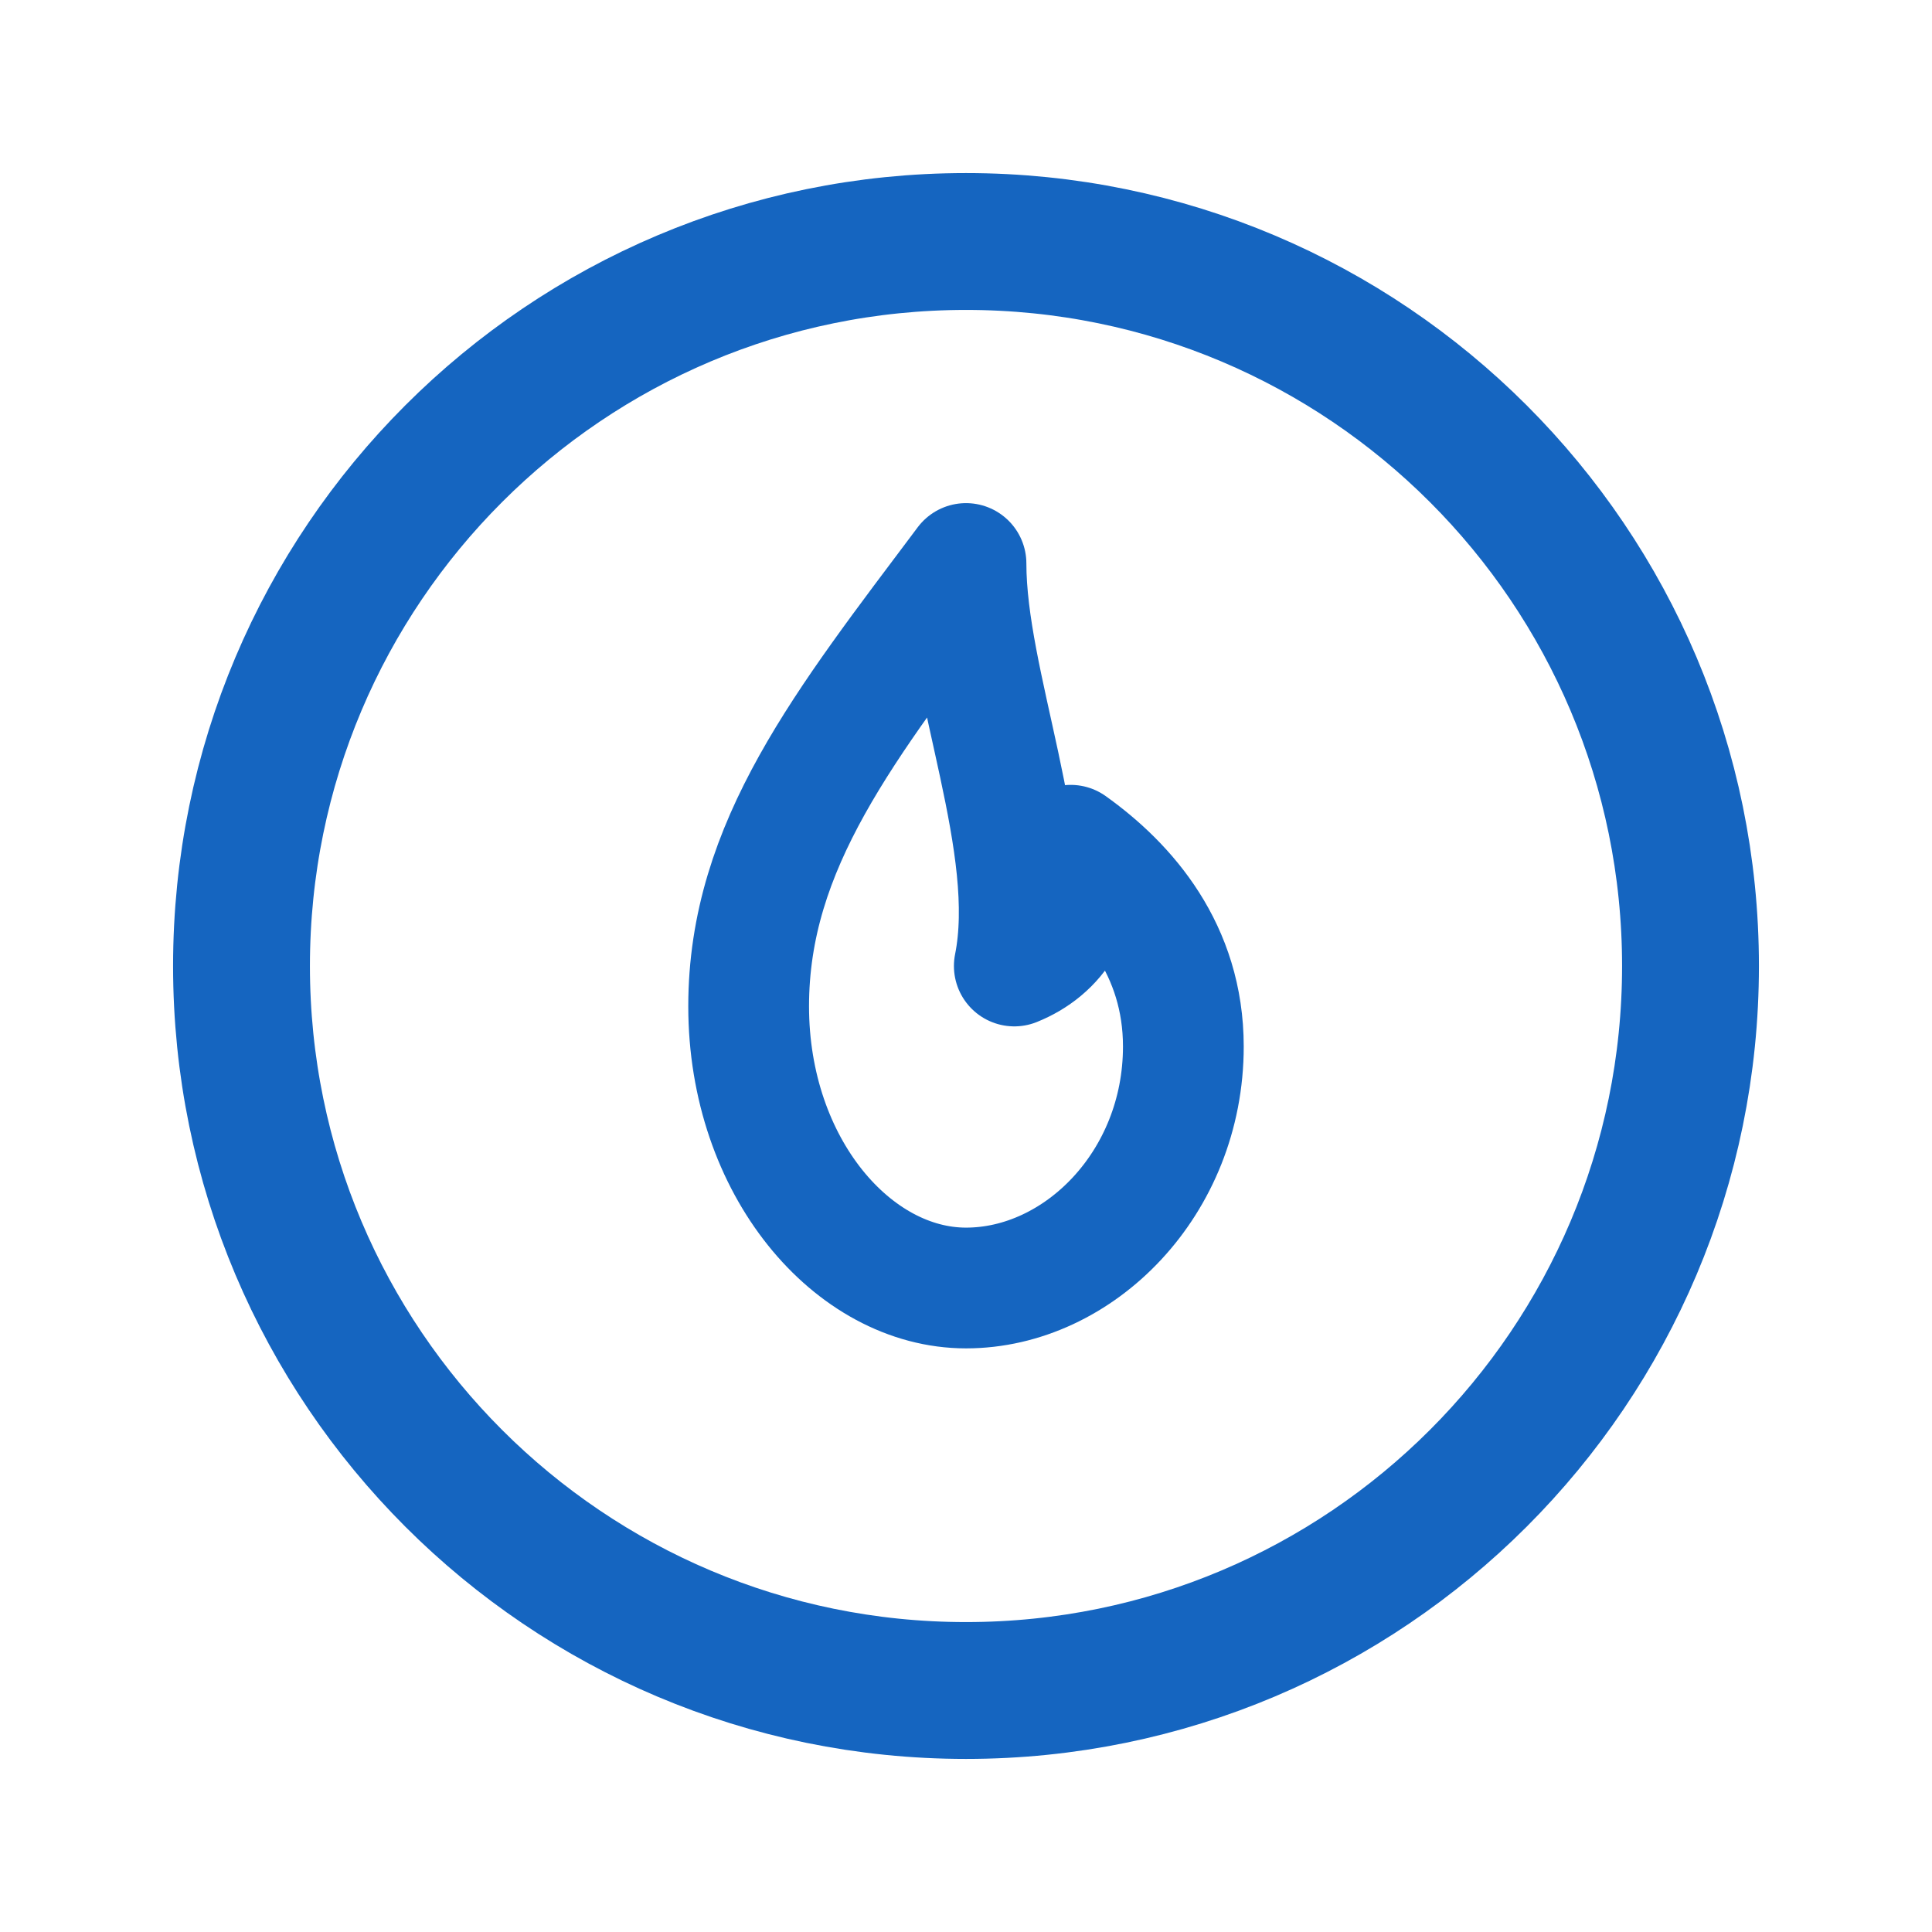
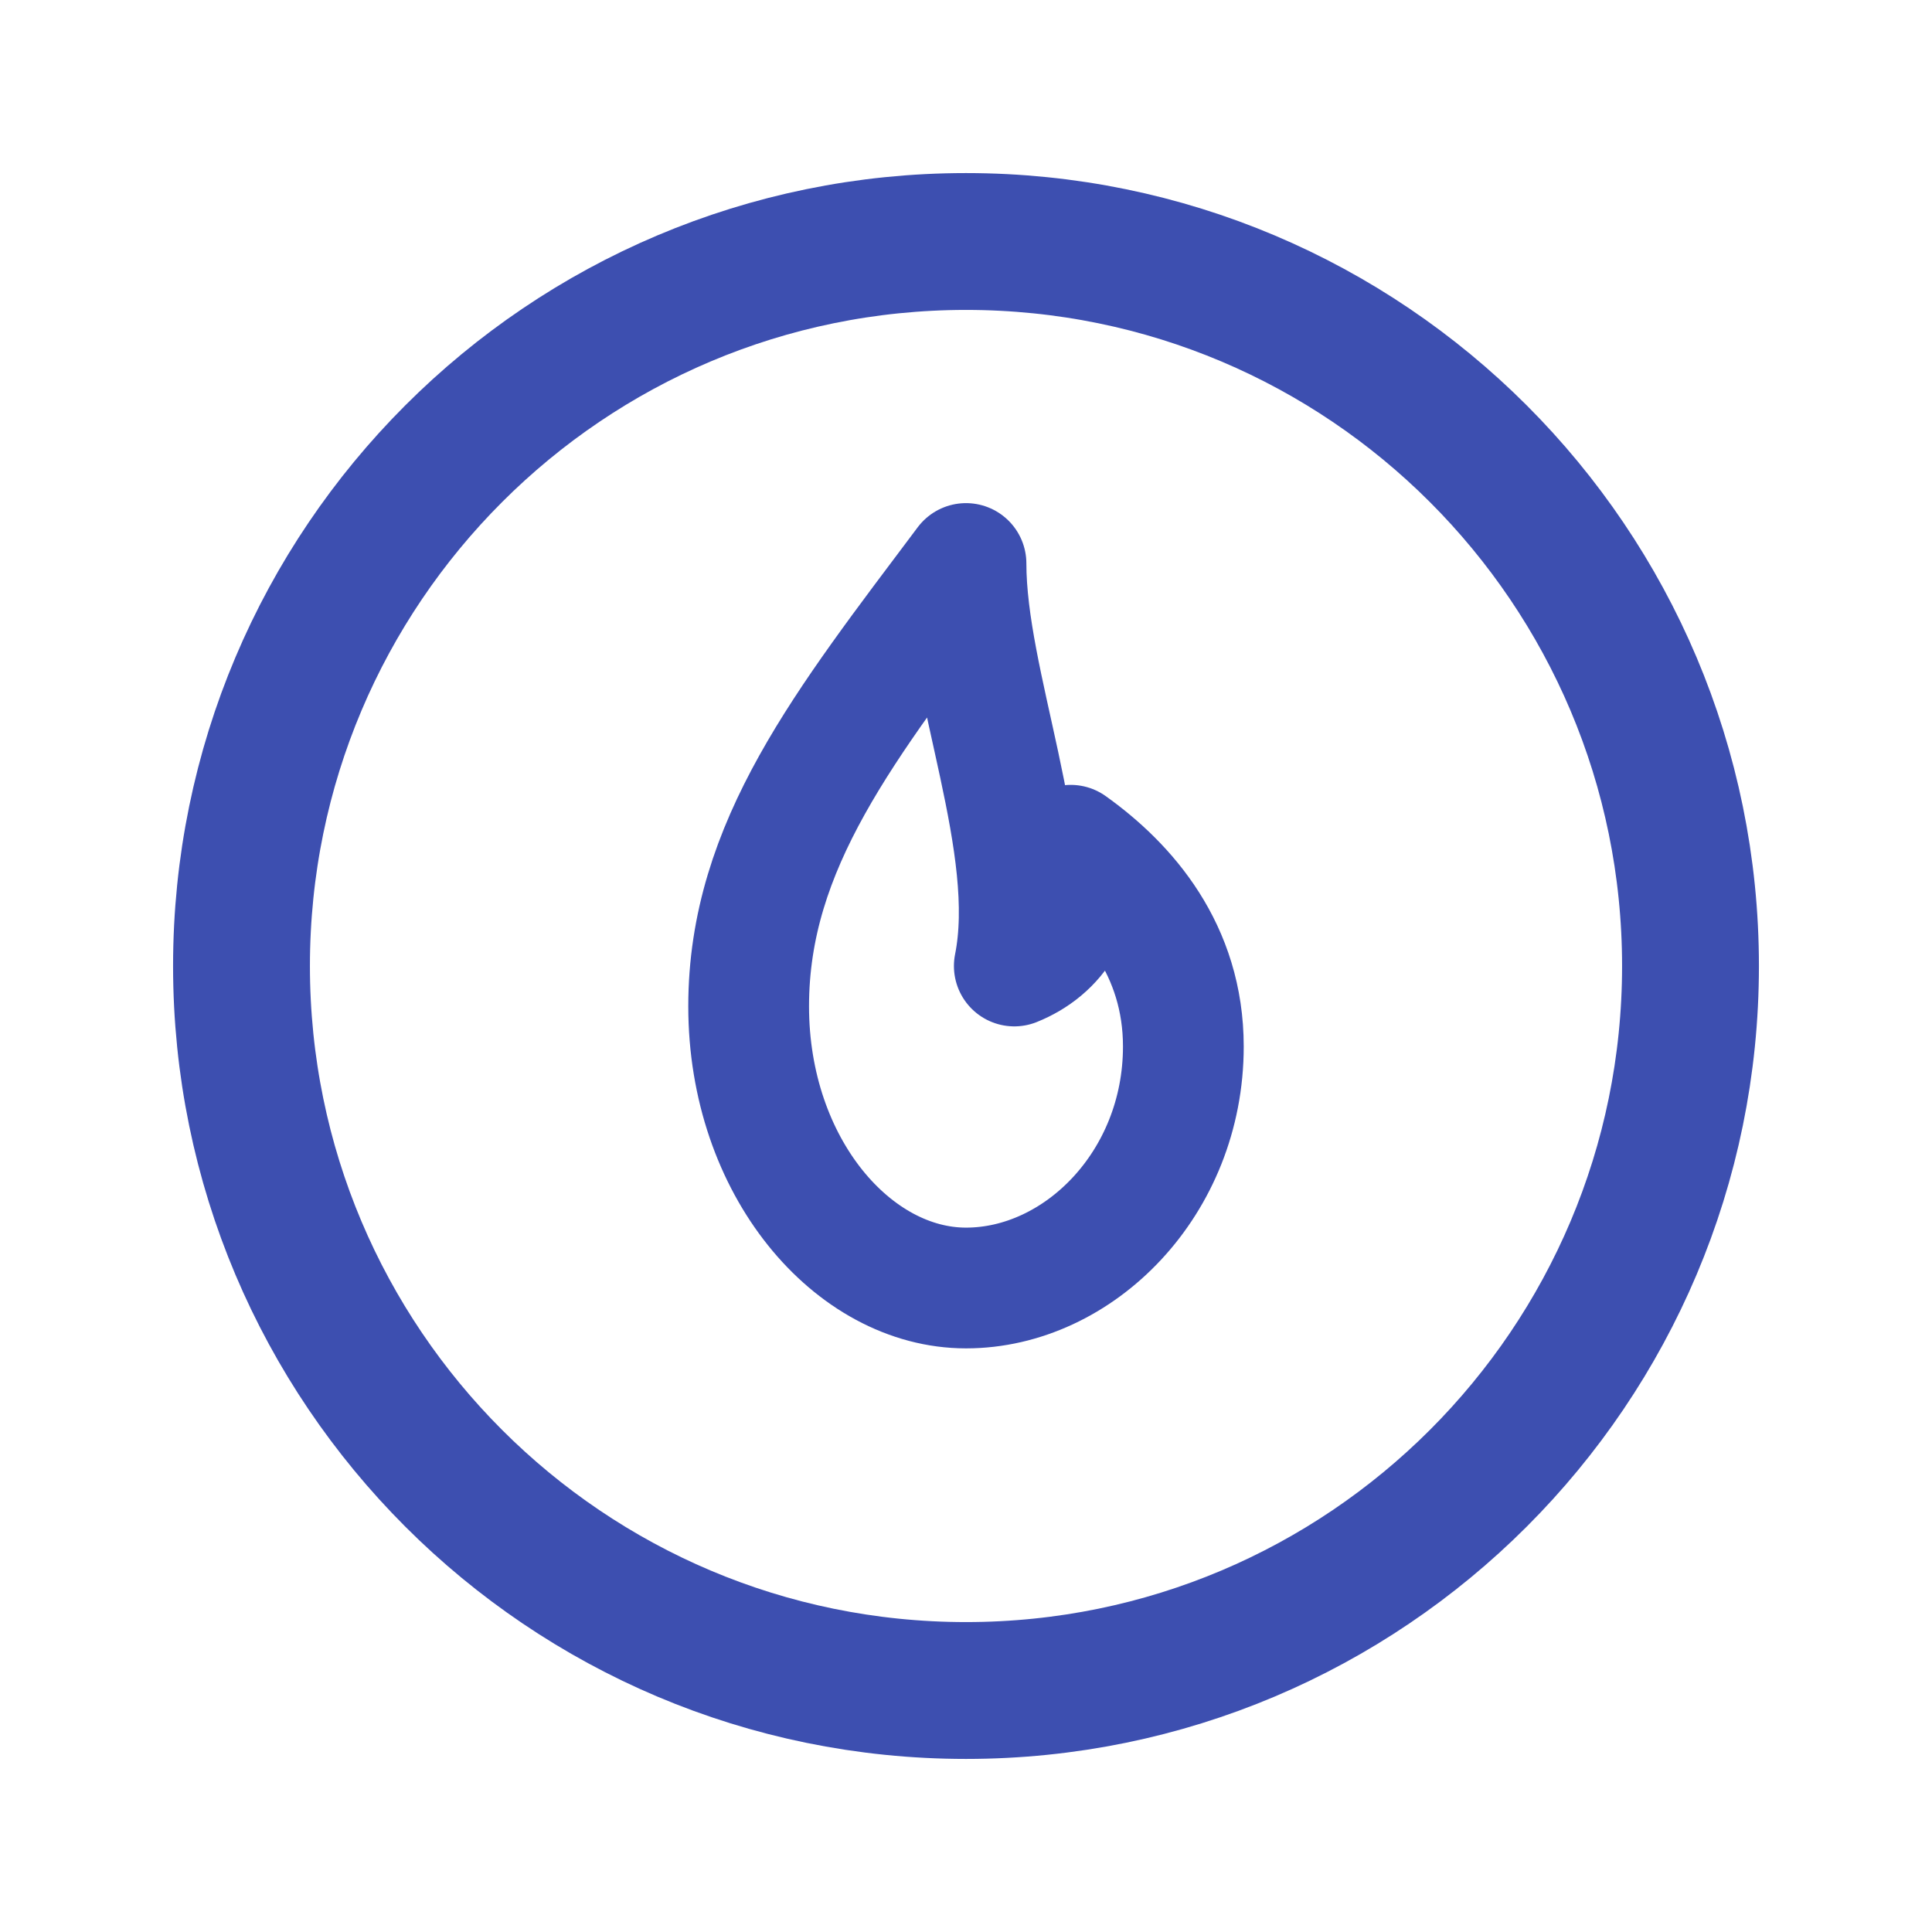
<svg xmlns="http://www.w3.org/2000/svg" viewBox="0 0 24 24">
-   <circle cx="12" cy="12" r="9" fill="none" stroke="#1565c0" stroke-width="1.7" />
-   <path d="M12 7C10.5 9 9.3 10.5 9.3 12.5C9.3 14.5 10.6 16 12 16C13.4 16 14.7 14.7 14.7 13C14.7 11.8 14 11 13.3 10.5C13.5 11.3 13.1 11.8 12.6 12C12.9 10.5 12 8.5 12 7Z" fill="none" stroke="#1565c0" stroke-width="1.5" stroke-linejoin="round" stroke-linecap="round" />
+   <circle cx="12" cy="12" r="9" fill="none" stroke="#3d4fb0" stroke-width="1.7" />
+   <path d="M12 7C10.5 9 9.3 10.5 9.3 12.5C9.3 14.5 10.6 16 12 16C13.4 16 14.7 14.7 14.7 13C14.7 11.8 14 11 13.3 10.5C13.5 11.3 13.1 11.8 12.6 12C12.9 10.5 12 8.5 12 7Z" fill="none" stroke="#3d4fb0" stroke-width="1.5" stroke-linejoin="round" stroke-linecap="round" />
</svg>
